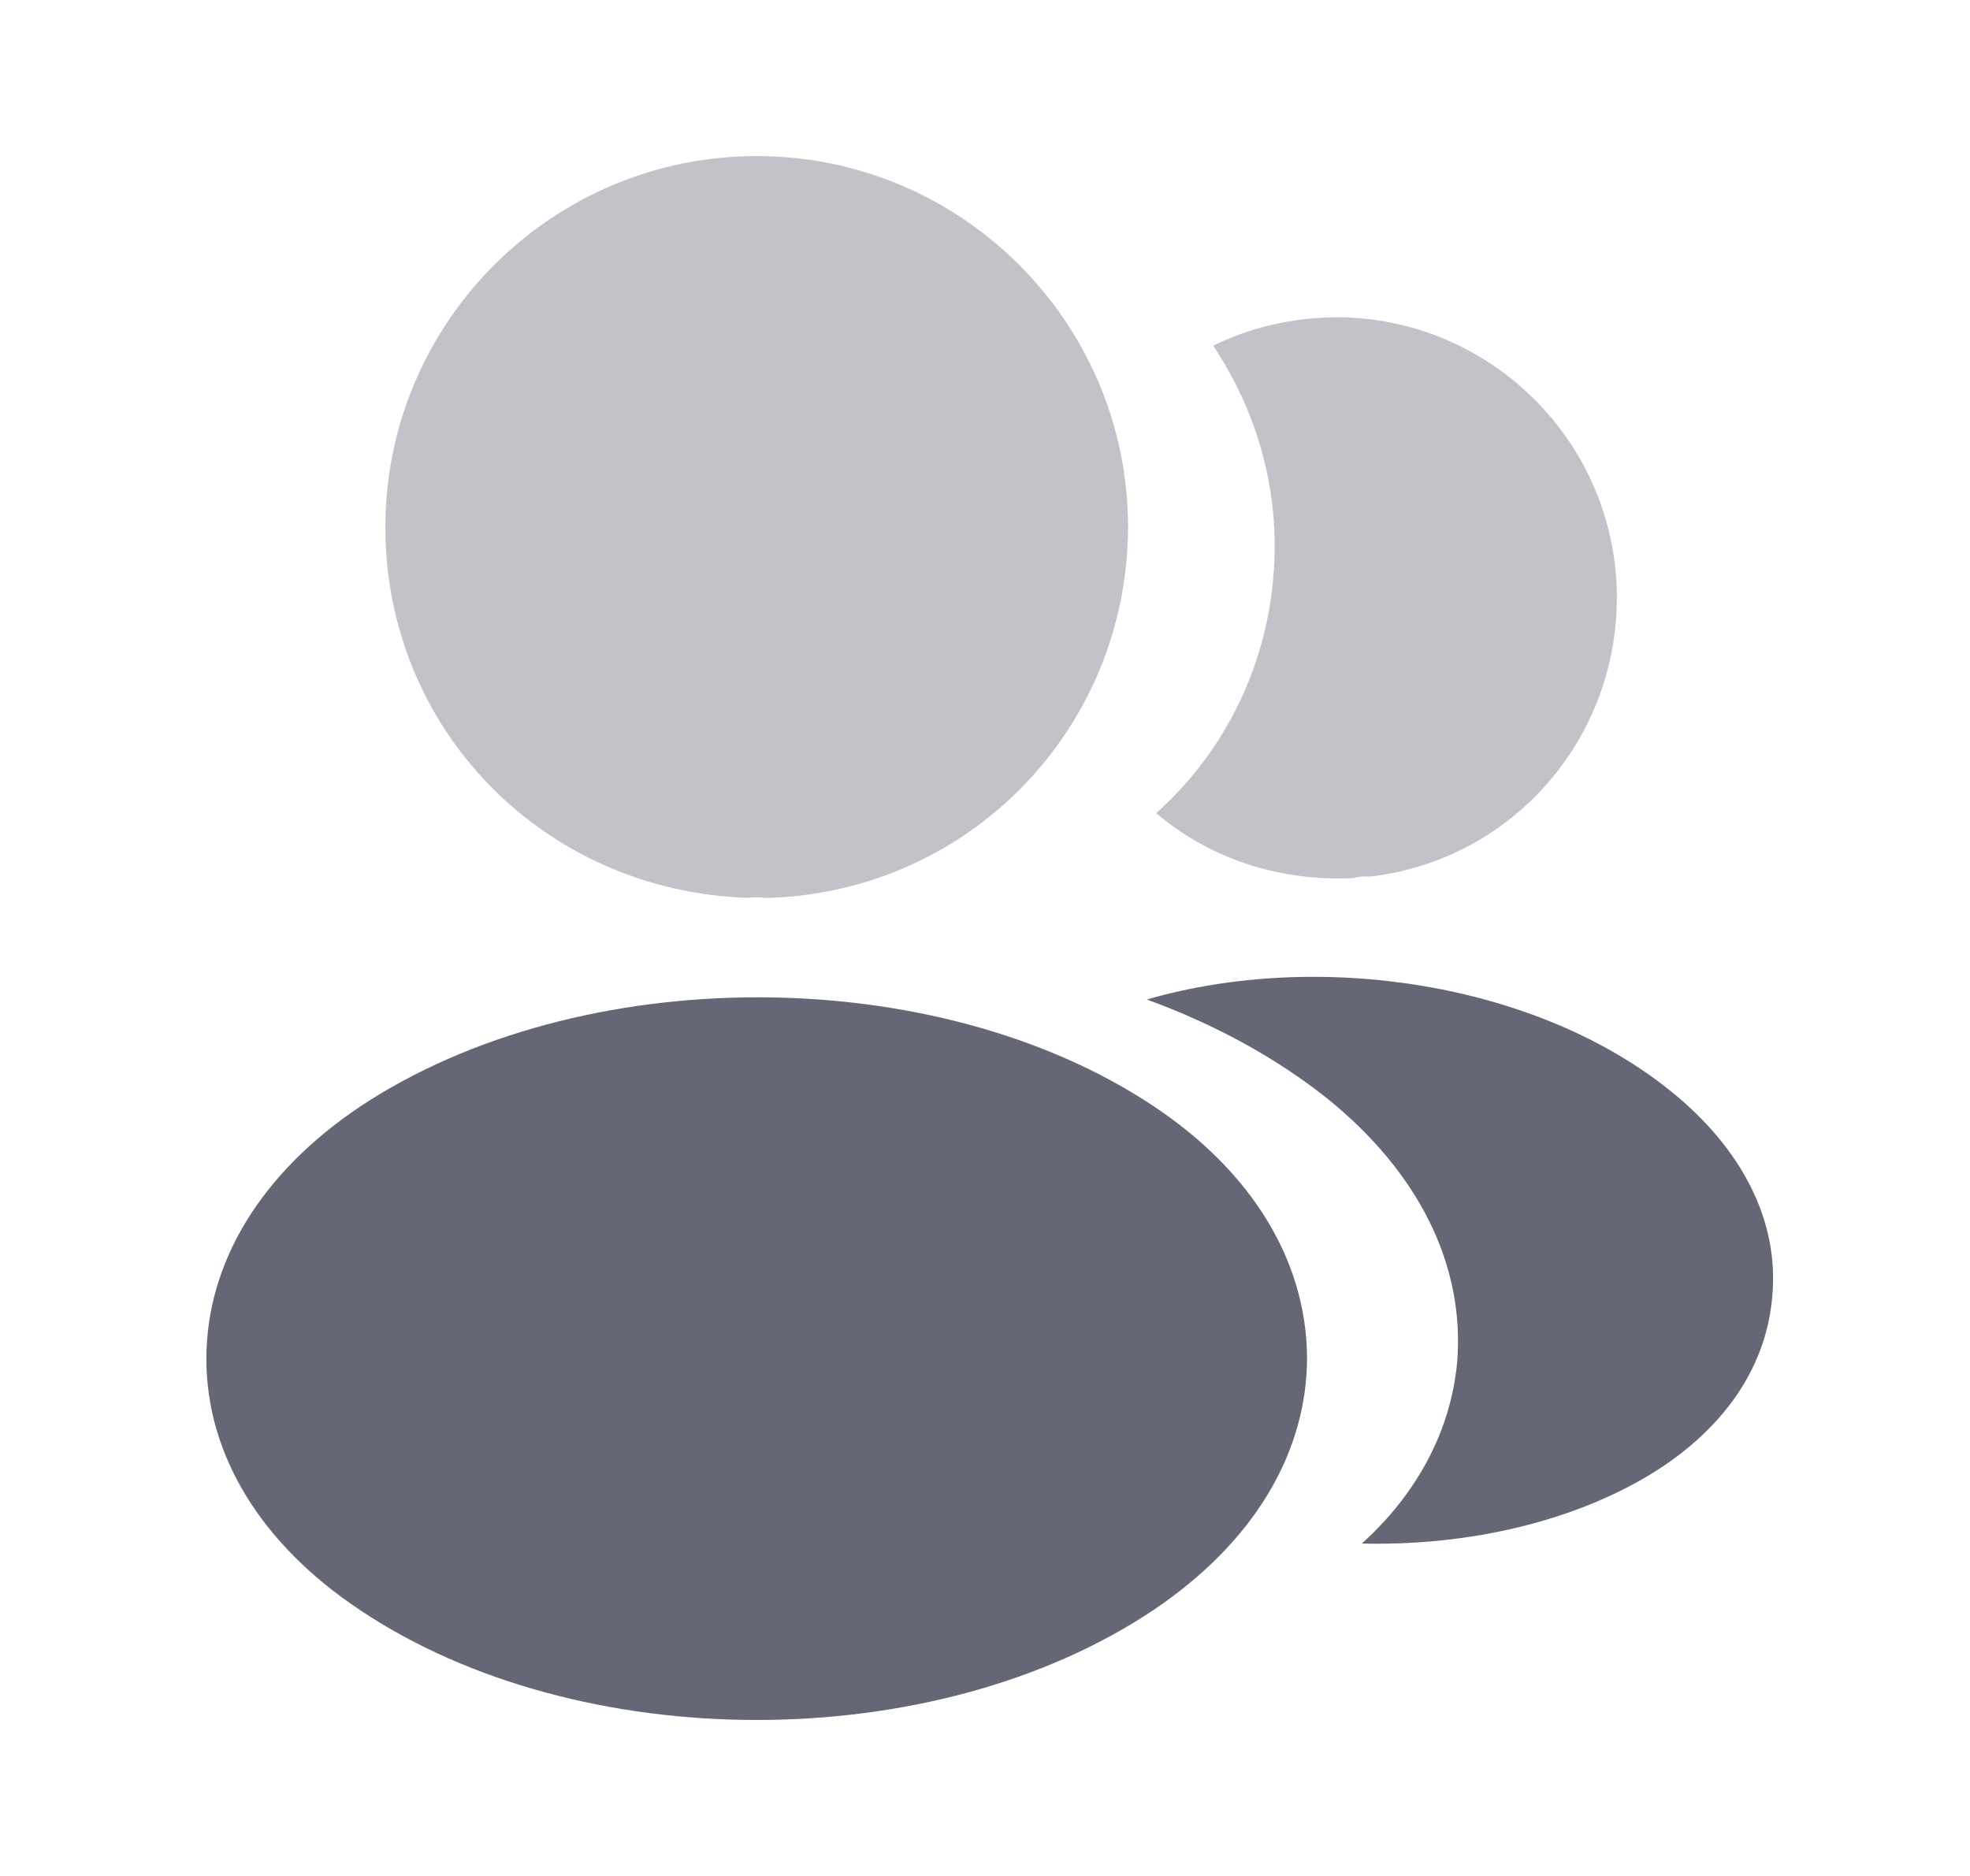
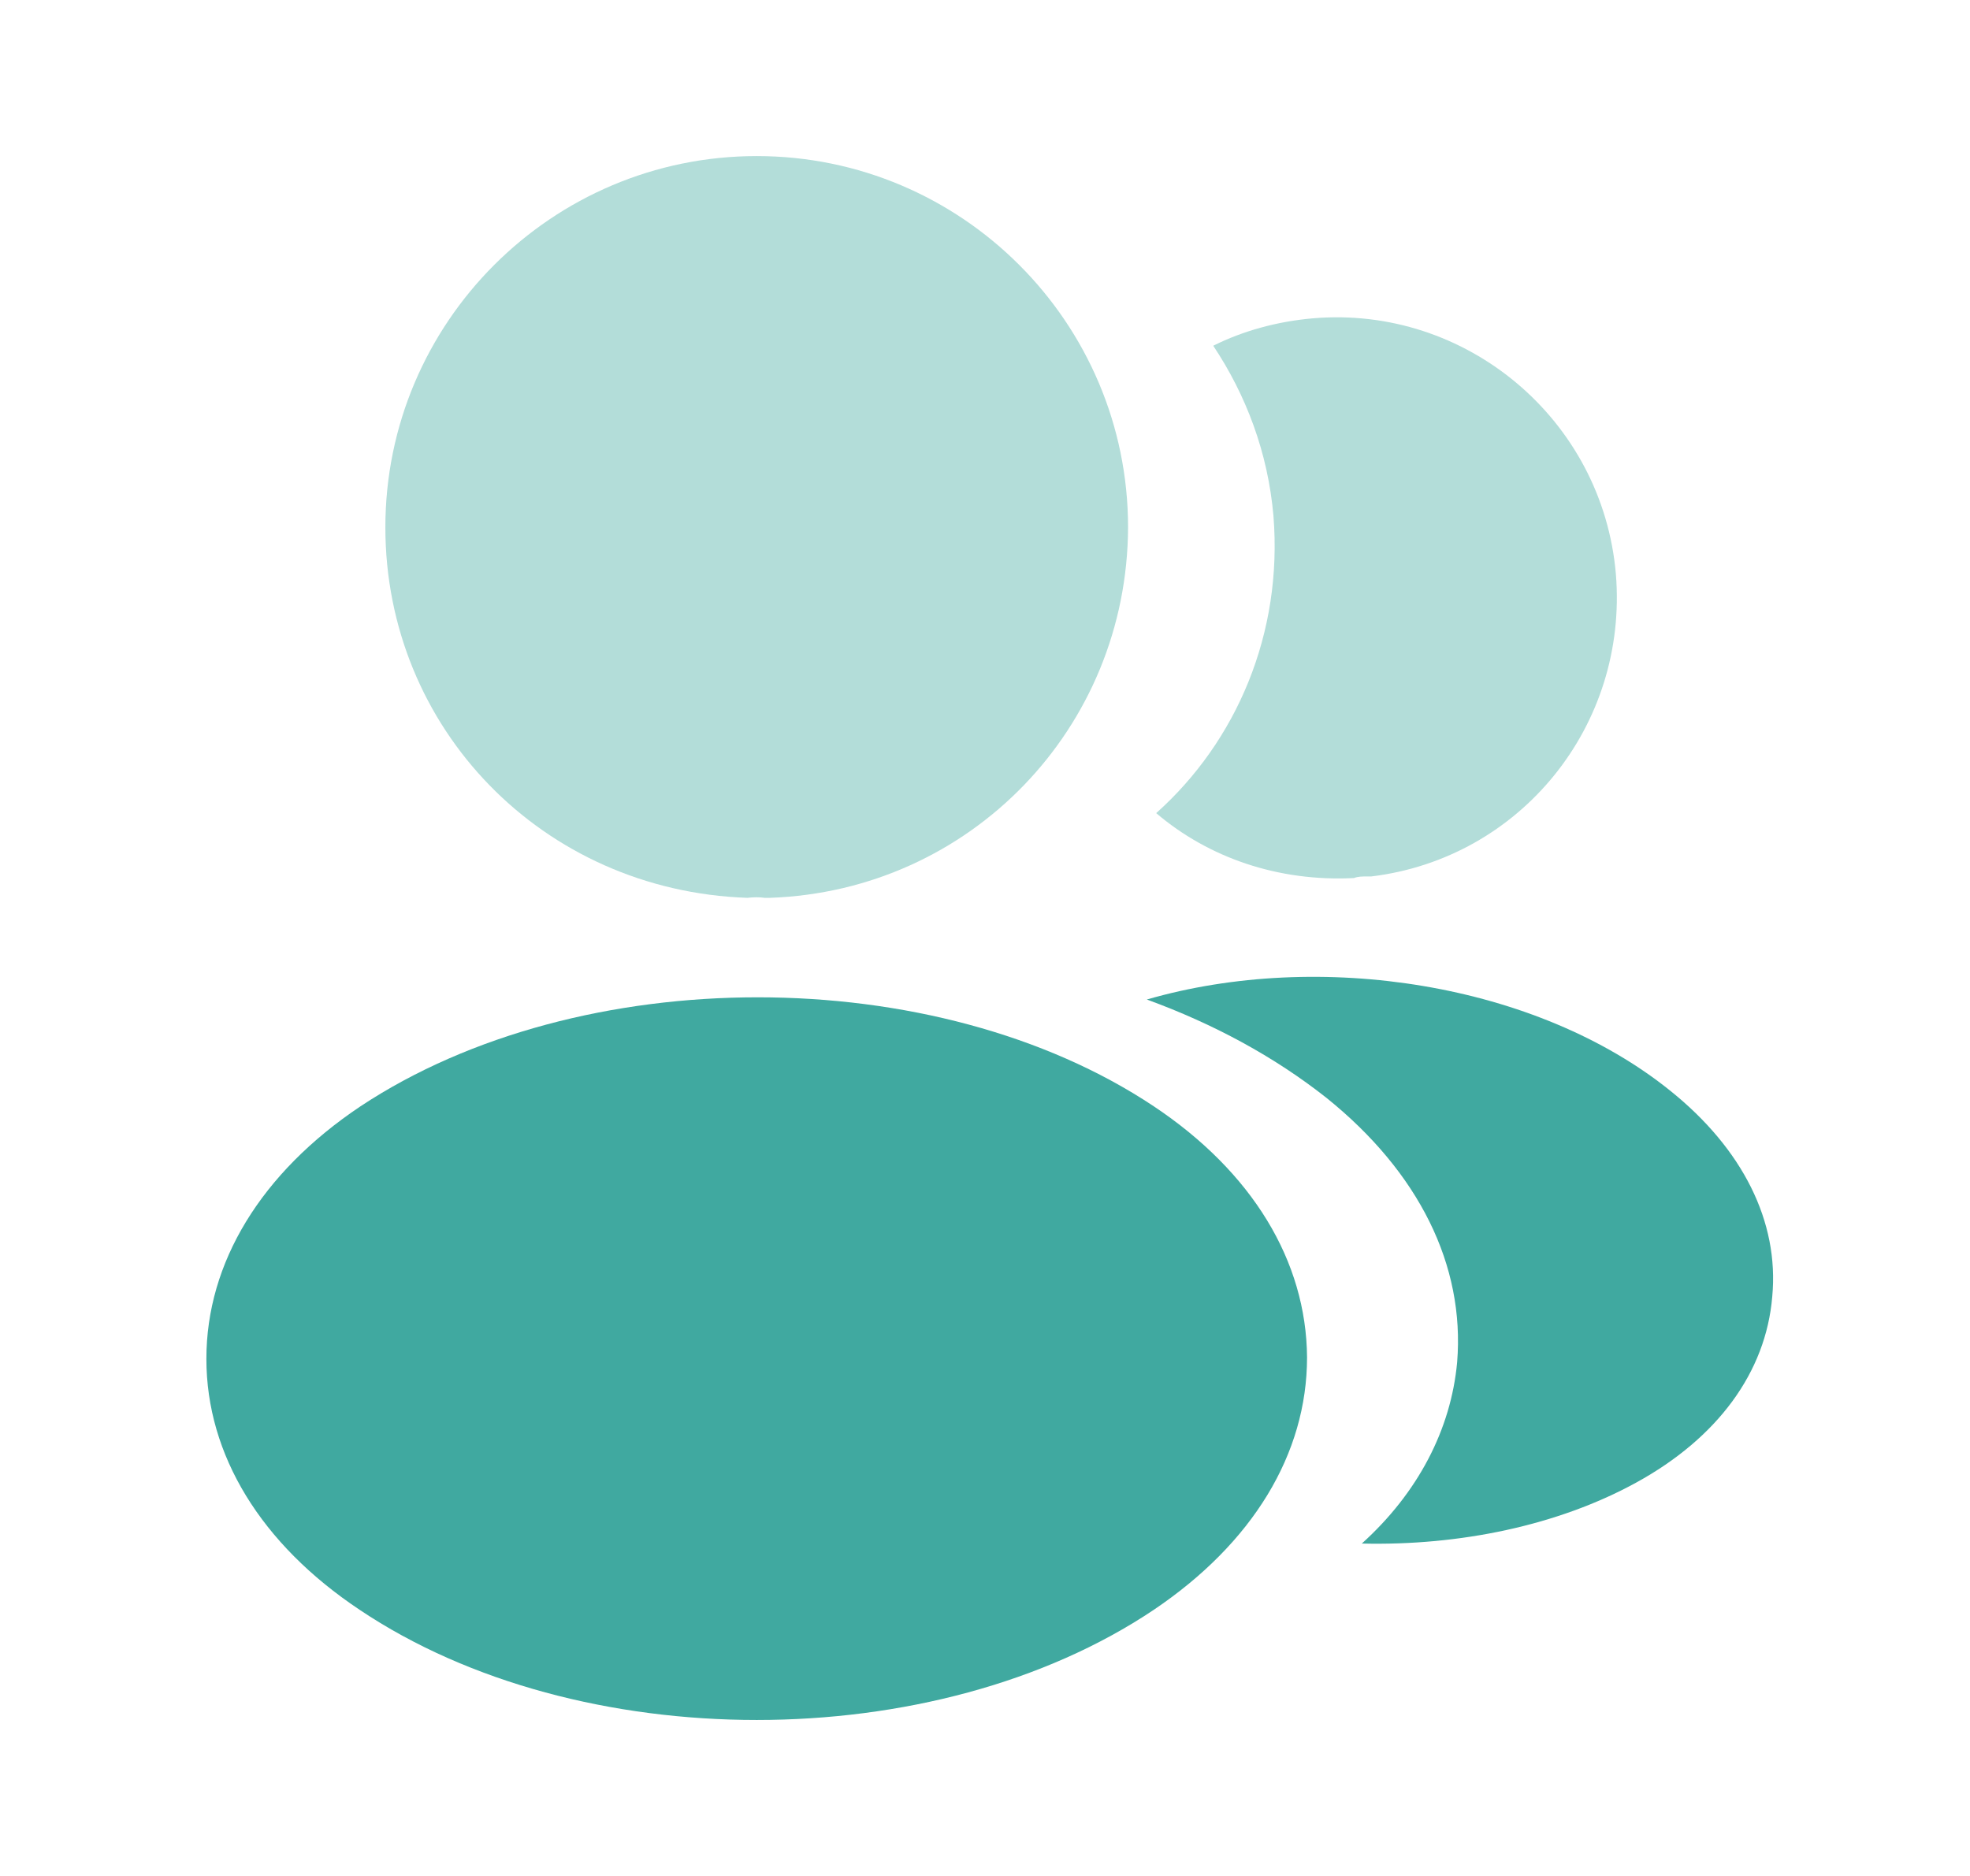
<svg xmlns="http://www.w3.org/2000/svg" width="21" height="20" viewBox="0 0 21 20" fill="none">
-   <path opacity="0.4" d="M8.067 1.664C5.883 1.664 4.108 3.439 4.108 5.622C4.108 7.764 5.783 9.497 7.967 9.572C8.033 9.564 8.1 9.564 8.15 9.572C8.167 9.572 8.175 9.572 8.192 9.572C8.2 9.572 8.2 9.572 8.208 9.572C10.342 9.497 12.017 7.764 12.025 5.622C12.025 3.439 10.25 1.664 8.067 1.664Z" fill="#333448" fill-opacity="0.75" />
-   <path d="M12.3 11.795C9.975 10.245 6.183 10.245 3.842 11.795C2.783 12.504 2.2 13.462 2.2 14.487C2.2 15.512 2.783 16.462 3.833 17.162C5 17.945 6.533 18.337 8.067 18.337C9.6 18.337 11.133 17.945 12.3 17.162C13.35 16.454 13.933 15.504 13.933 14.47C13.925 13.445 13.35 12.495 12.3 11.795Z" fill="#333448" fill-opacity="0.75" />
-   <path opacity="0.4" d="M17.225 6.119C17.358 7.736 16.208 9.152 14.617 9.344C14.608 9.344 14.608 9.344 14.6 9.344H14.575C14.525 9.344 14.475 9.344 14.433 9.361C13.625 9.402 12.883 9.144 12.325 8.669C13.183 7.902 13.675 6.752 13.575 5.502C13.517 4.827 13.283 4.211 12.933 3.686C13.25 3.527 13.617 3.427 13.992 3.394C15.625 3.252 17.083 4.469 17.225 6.119Z" fill="#333448" fill-opacity="0.75" />
-   <path d="M18.892 13.823C18.825 14.631 18.308 15.331 17.442 15.806C16.608 16.264 15.558 16.481 14.517 16.456C15.117 15.914 15.467 15.239 15.533 14.523C15.617 13.489 15.125 12.498 14.142 11.706C13.583 11.264 12.933 10.914 12.225 10.656C14.067 10.123 16.383 10.481 17.808 11.631C18.575 12.248 18.967 13.023 18.892 13.823Z" fill="#333448" fill-opacity="0.75" />
+   <path opacity="0.4" d="M8.067 1.664C5.883 1.664 4.108 3.439 4.108 5.622C4.108 7.764 5.783 9.497 7.967 9.572C8.033 9.564 8.1 9.564 8.15 9.572C8.167 9.572 8.175 9.572 8.192 9.572C8.2 9.572 8.2 9.572 8.208 9.572C10.342 9.497 12.017 7.764 12.025 5.622C12.025 3.439 10.25 1.664 8.067 1.664Z" fill="#008c80" fill-opacity="0.75" />
+   <path d="M12.3 11.795C9.975 10.245 6.183 10.245 3.842 11.795C2.783 12.504 2.2 13.462 2.2 14.487C2.2 15.512 2.783 16.462 3.833 17.162C5 17.945 6.533 18.337 8.067 18.337C9.6 18.337 11.133 17.945 12.3 17.162C13.35 16.454 13.933 15.504 13.933 14.47C13.925 13.445 13.35 12.495 12.3 11.795Z" fill="#008c80" fill-opacity="0.75" />
+   <path opacity="0.4" d="M17.225 6.119C17.358 7.736 16.208 9.152 14.617 9.344C14.608 9.344 14.608 9.344 14.6 9.344H14.575C14.525 9.344 14.475 9.344 14.433 9.361C13.625 9.402 12.883 9.144 12.325 8.669C13.183 7.902 13.675 6.752 13.575 5.502C13.517 4.827 13.283 4.211 12.933 3.686C13.25 3.527 13.617 3.427 13.992 3.394C15.625 3.252 17.083 4.469 17.225 6.119Z" fill="#008c80" fill-opacity="0.75" />
+   <path d="M18.892 13.823C18.825 14.631 18.308 15.331 17.442 15.806C16.608 16.264 15.558 16.481 14.517 16.456C15.117 15.914 15.467 15.239 15.533 14.523C15.617 13.489 15.125 12.498 14.142 11.706C13.583 11.264 12.933 10.914 12.225 10.656C14.067 10.123 16.383 10.481 17.808 11.631C18.575 12.248 18.967 13.023 18.892 13.823Z" fill="#008c80" fill-opacity="0.75" />
</svg>
